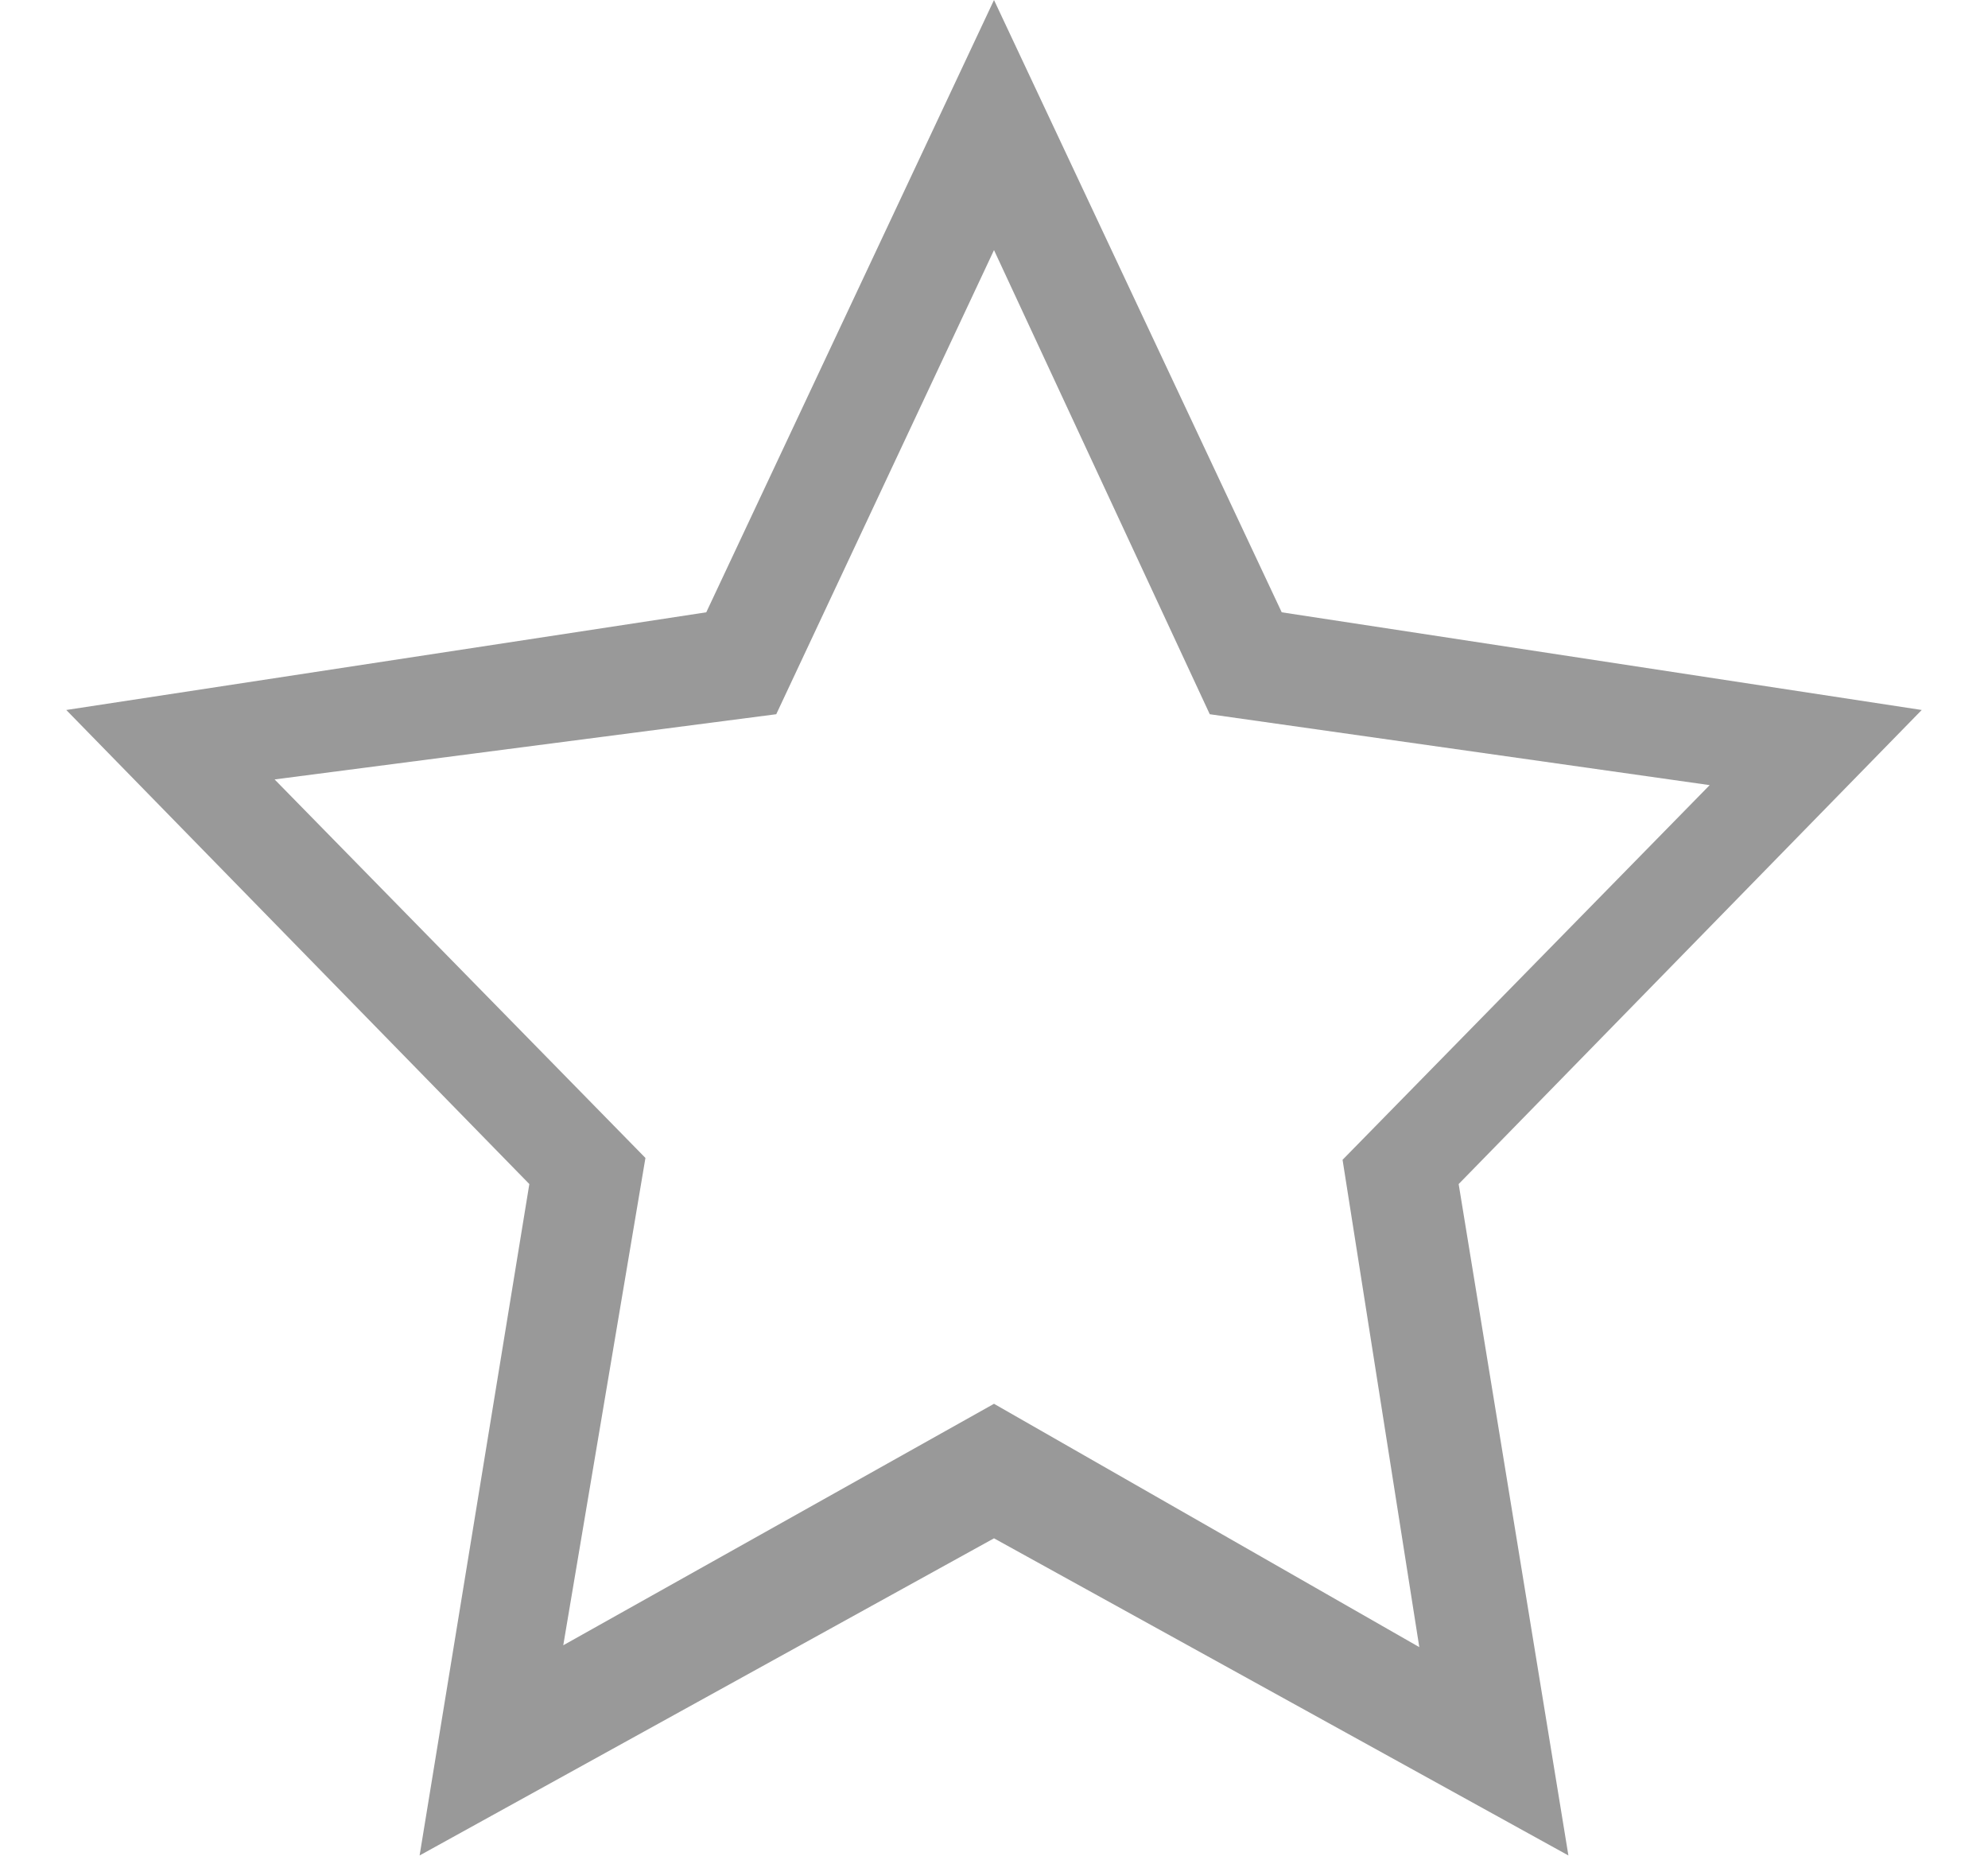
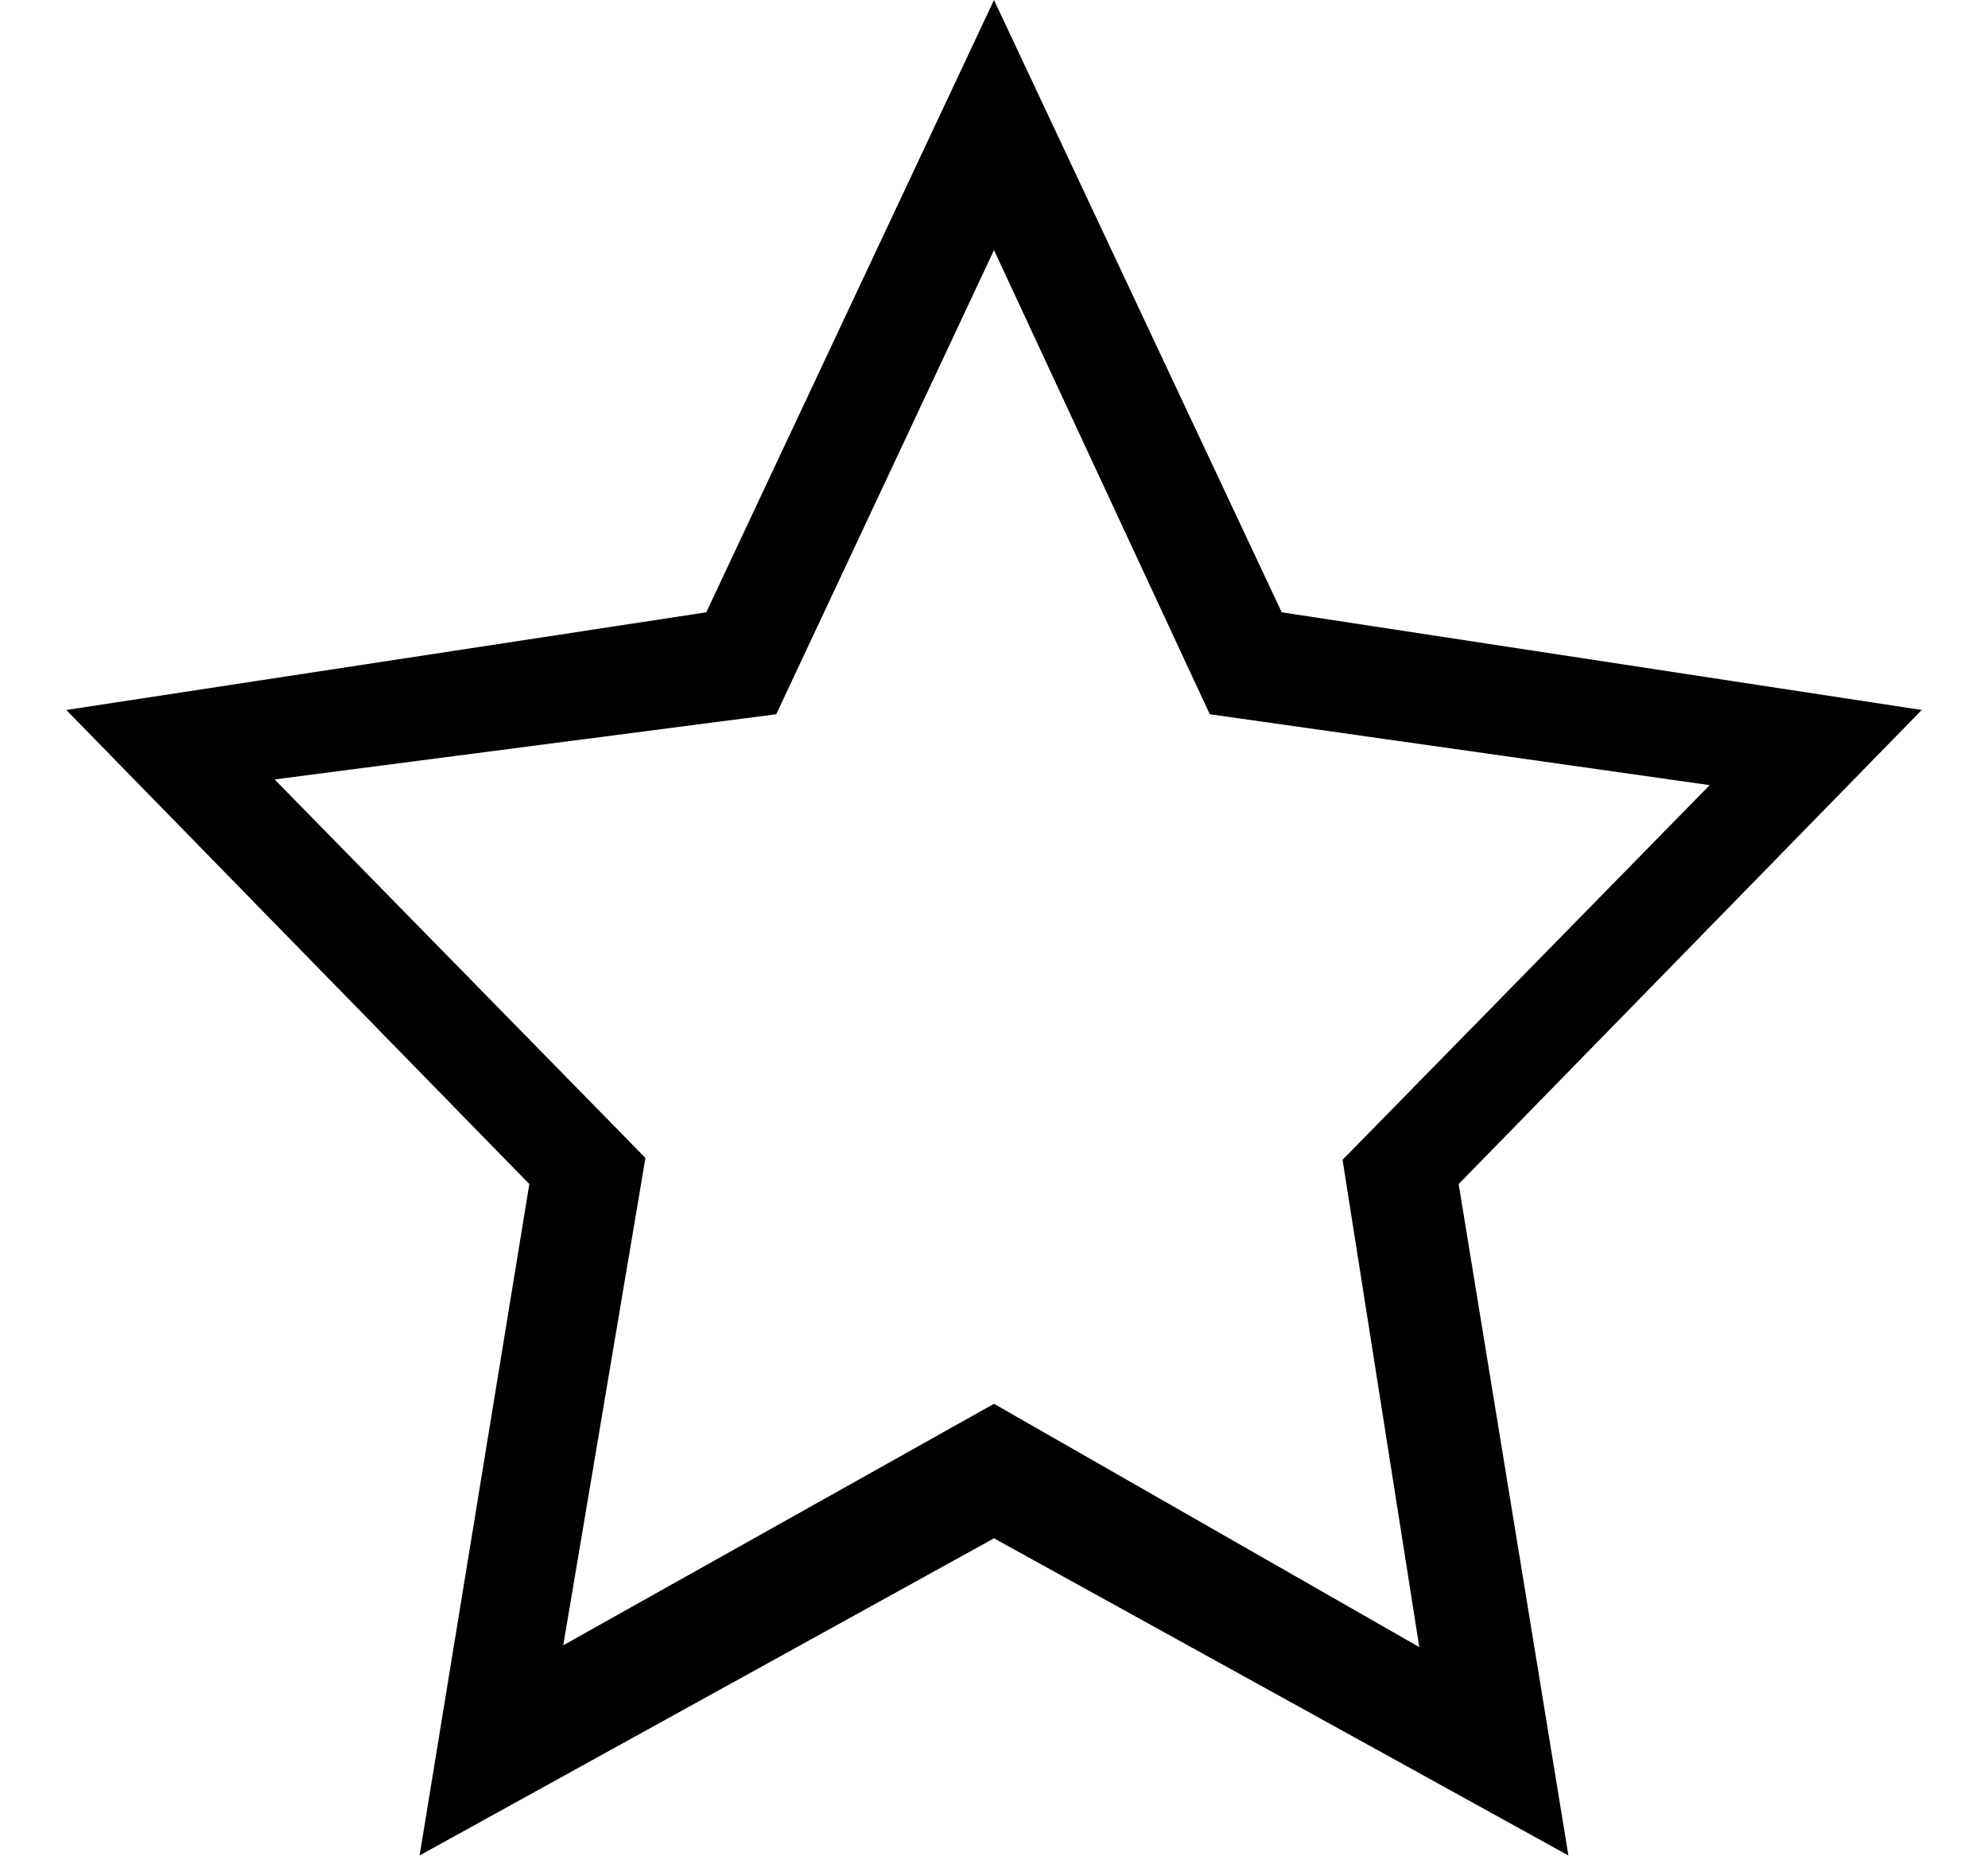
- <svg xmlns="http://www.w3.org/2000/svg" width="15" height="14" viewBox="0 0 15 14" fill="none">
-   <path opacity="0.4" fill-rule="evenodd" clip-rule="evenodd" d="M11.006 8.934L11.834 14L7.5 11.607L3.166 14L3.994 8.934L0.5 5.357L5.329 4.62L7.5 5.50151e-05L9.671 4.62L14.5 5.357L11.006 8.934ZM9.128 5.389L7.5 1.887L5.857 5.389L2.072 5.881L4.87 8.737L4.25 12.414L7.5 10.592L10.709 12.428L10.13 8.751L12.9 5.924L9.128 5.389Z" fill="black" />
+ <svg xmlns="http://www.w3.org/2000/svg" width="15" height="14" viewBox="0 0 15 14" fill="black">
+   <path fill-rule="evenodd" clip-rule="evenodd" d="M11.006 8.934L11.834 14L7.5 11.607L3.166 14L3.994 8.934L0.5 5.357L5.329 4.62L7.5 5.50151e-05L9.671 4.62L14.5 5.357L11.006 8.934ZM9.128 5.389L7.5 1.887L5.857 5.389L2.072 5.881L4.87 8.737L4.25 12.414L7.5 10.592L10.709 12.428L10.13 8.751L12.9 5.924L9.128 5.389Z" fill="black" />
</svg>
